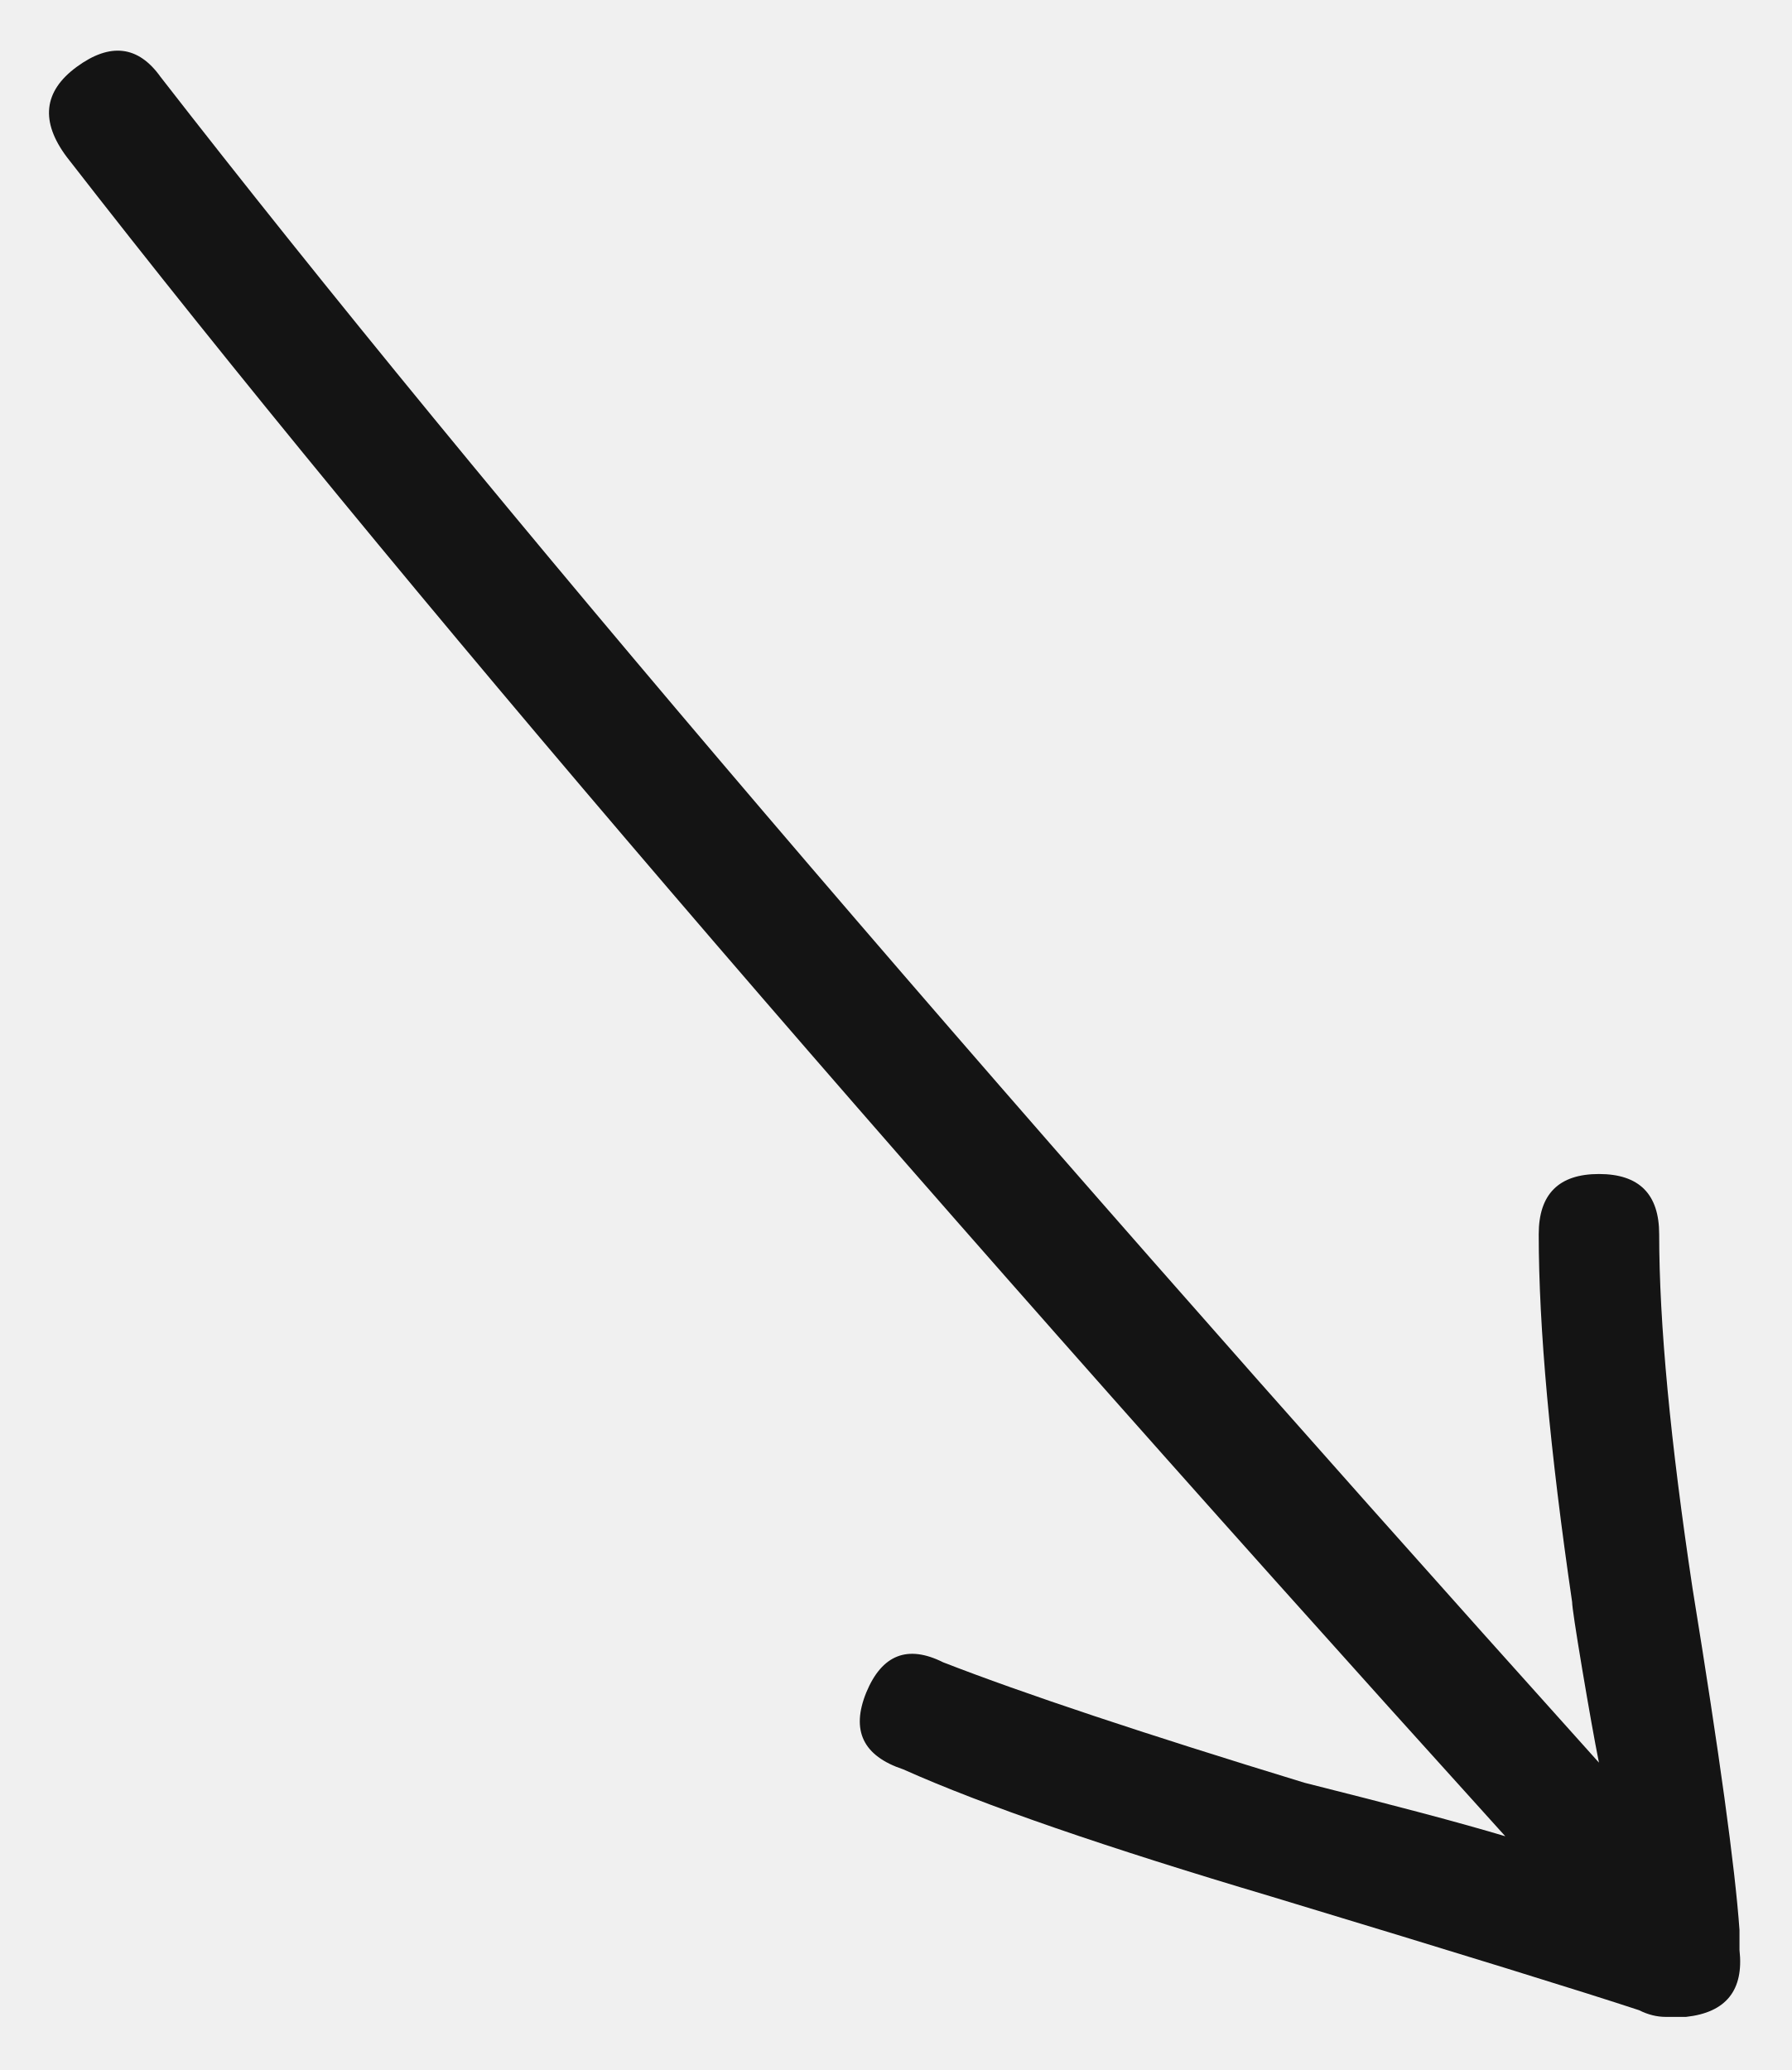
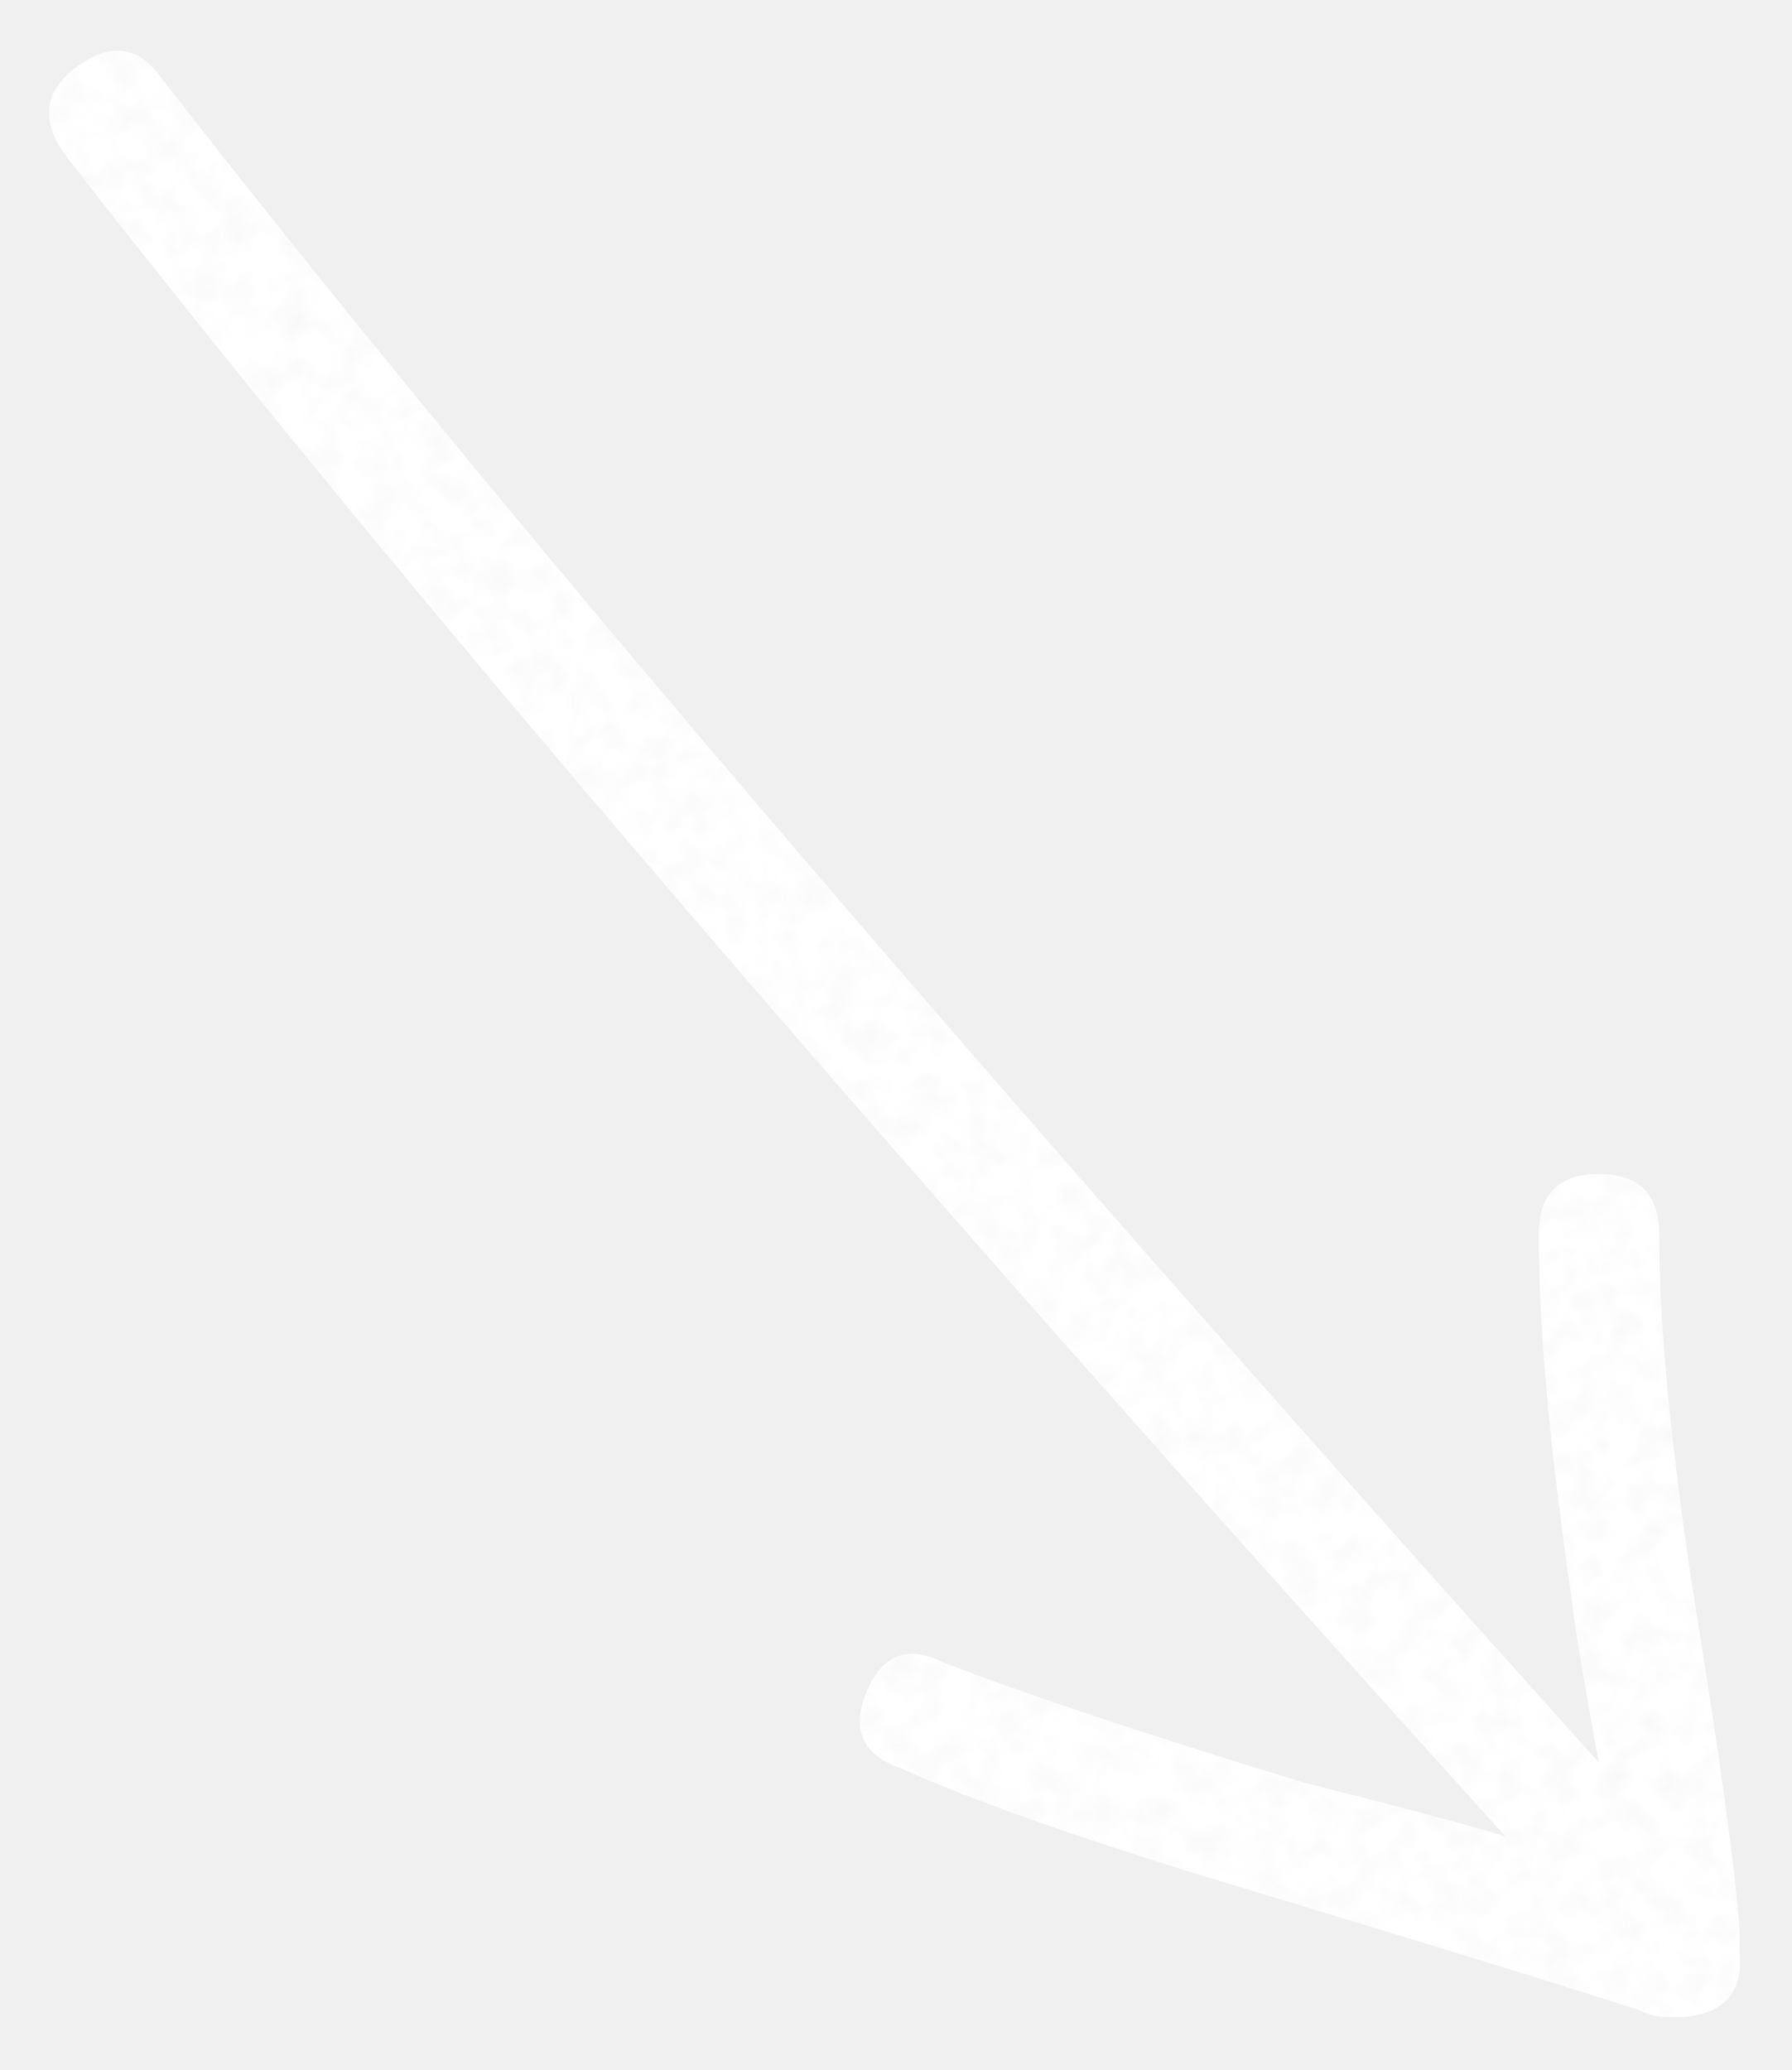
<svg xmlns="http://www.w3.org/2000/svg" viewBox="10.9 5.2 73.3 84.7">
-   <path d="M80.957,7.933c-1.367-1.001-2.514-0.864-3.424,0.412C64.208,25.5,44.591,48.493,18.682,77.323  c0.181-0.905,0.409-2.189,0.686-3.83c0.274-1.642,0.411-2.552,0.411-2.738c0.908-6.199,1.367-11.223,1.367-15.053  c0-1.646-0.825-2.464-2.464-2.464c-1.641,0-2.464,0.818-2.464,2.464c0,3.651-0.459,8.488-1.367,14.504  c-1.097,6.756-1.739,11.414-1.919,13.965v0.818c-0.185,1.646,0.548,2.56,2.189,2.738h0.823c0.364,0,0.727-0.088,1.097-0.274  c2.188-0.723,7.205-2.277,15.055-4.653c6.75-2.007,11.771-3.735,15.051-5.202c1.647-0.549,2.143-1.591,1.511-3.146  c-0.642-1.55-1.693-1.961-3.147-1.233c-3.29,1.279-8.214,2.921-14.783,4.928c-3.656,0.918-6.39,1.641-8.214,2.189  c25.912-28.647,45.531-51.554,58.852-68.709C82.46,10.168,82.324,8.934,80.957,7.933z" fill="#141414" transform="translate(95 0) scale(-1 1)" />
+   <defs>
+     <filter id="g" x="-12%" y="-12%" width="124%" height="124%">
+       <feTurbulence type="fractalNoise" baseFrequency="0.85" numOctaves="3" seed="24" result="n" />
+       <feColorMatrix in="n" type="matrix" values="0 0 0 0 0  0 0 0 0 0  0 0 0 0 0  0.55 0.45 0 0 0.42" result="a" />
+       <feComposite in="SourceGraphic" in2="a" operator="in" />
+     </filter>
+   </defs>
+   <g filter="url(#g)">
+     <path d="M80.957,7.933c-1.367-1.001-2.514-0.864-3.424,0.412C64.208,25.5,44.591,48.493,18.682,77.323  c0.181-0.905,0.409-2.189,0.686-3.83c0.274-1.642,0.411-2.552,0.411-2.738c0.908-6.199,1.367-11.223,1.367-15.053  c0-1.646-0.825-2.464-2.464-2.464c-1.641,0-2.464,0.818-2.464,2.464c0,3.651-0.459,8.488-1.367,14.504  c-1.097,6.756-1.739,11.414-1.919,13.965v0.818c-0.185,1.646,0.548,2.56,2.189,2.738h0.823c0.364,0,0.727-0.088,1.097-0.274  c2.188-0.723,7.205-2.277,15.055-4.653c6.75-2.007,11.771-3.735,15.051-5.202c1.647-0.549,2.143-1.591,1.511-3.146  c-0.642-1.55-1.693-1.961-3.147-1.233c-3.29,1.279-8.214,2.921-14.783,4.928c-3.656,0.918-6.39,1.641-8.214,2.189  c25.912-28.647,45.531-51.554,58.852-68.709C82.46,10.168,82.324,8.934,80.957,7.933z" fill="#fff" transform="translate(95 0) scale(-1 1)" />
+   </g>
</svg>
